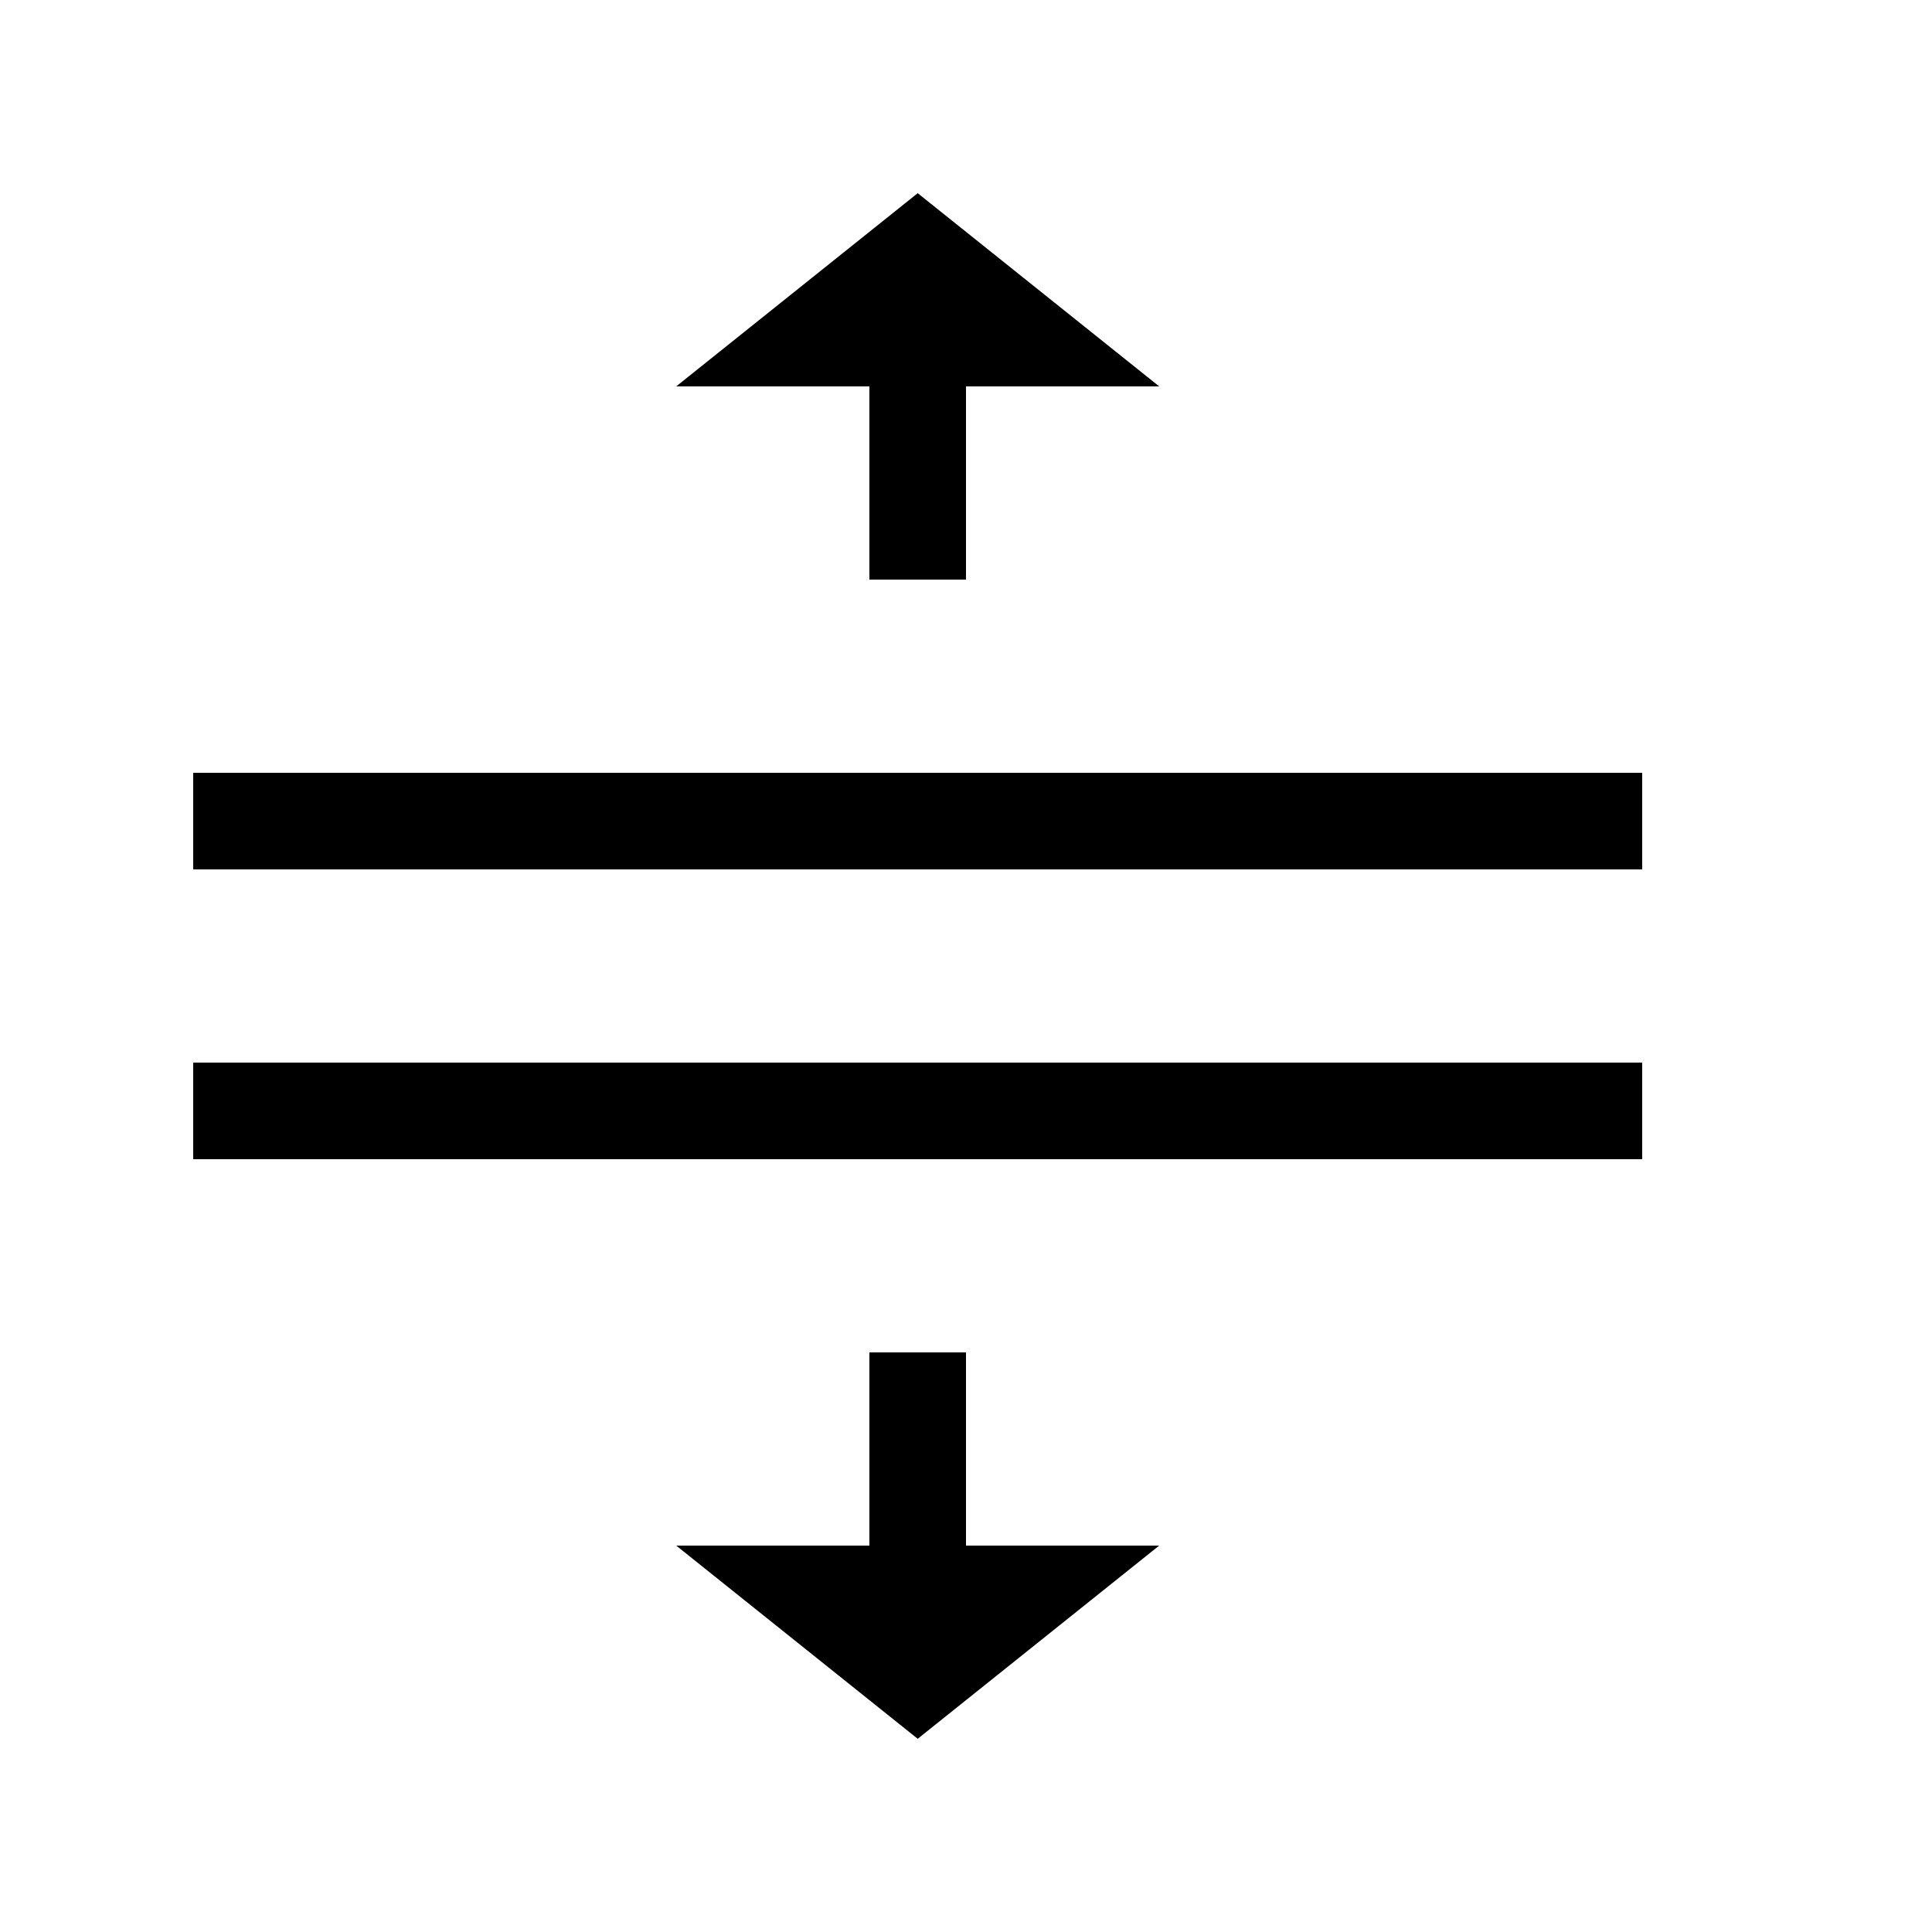
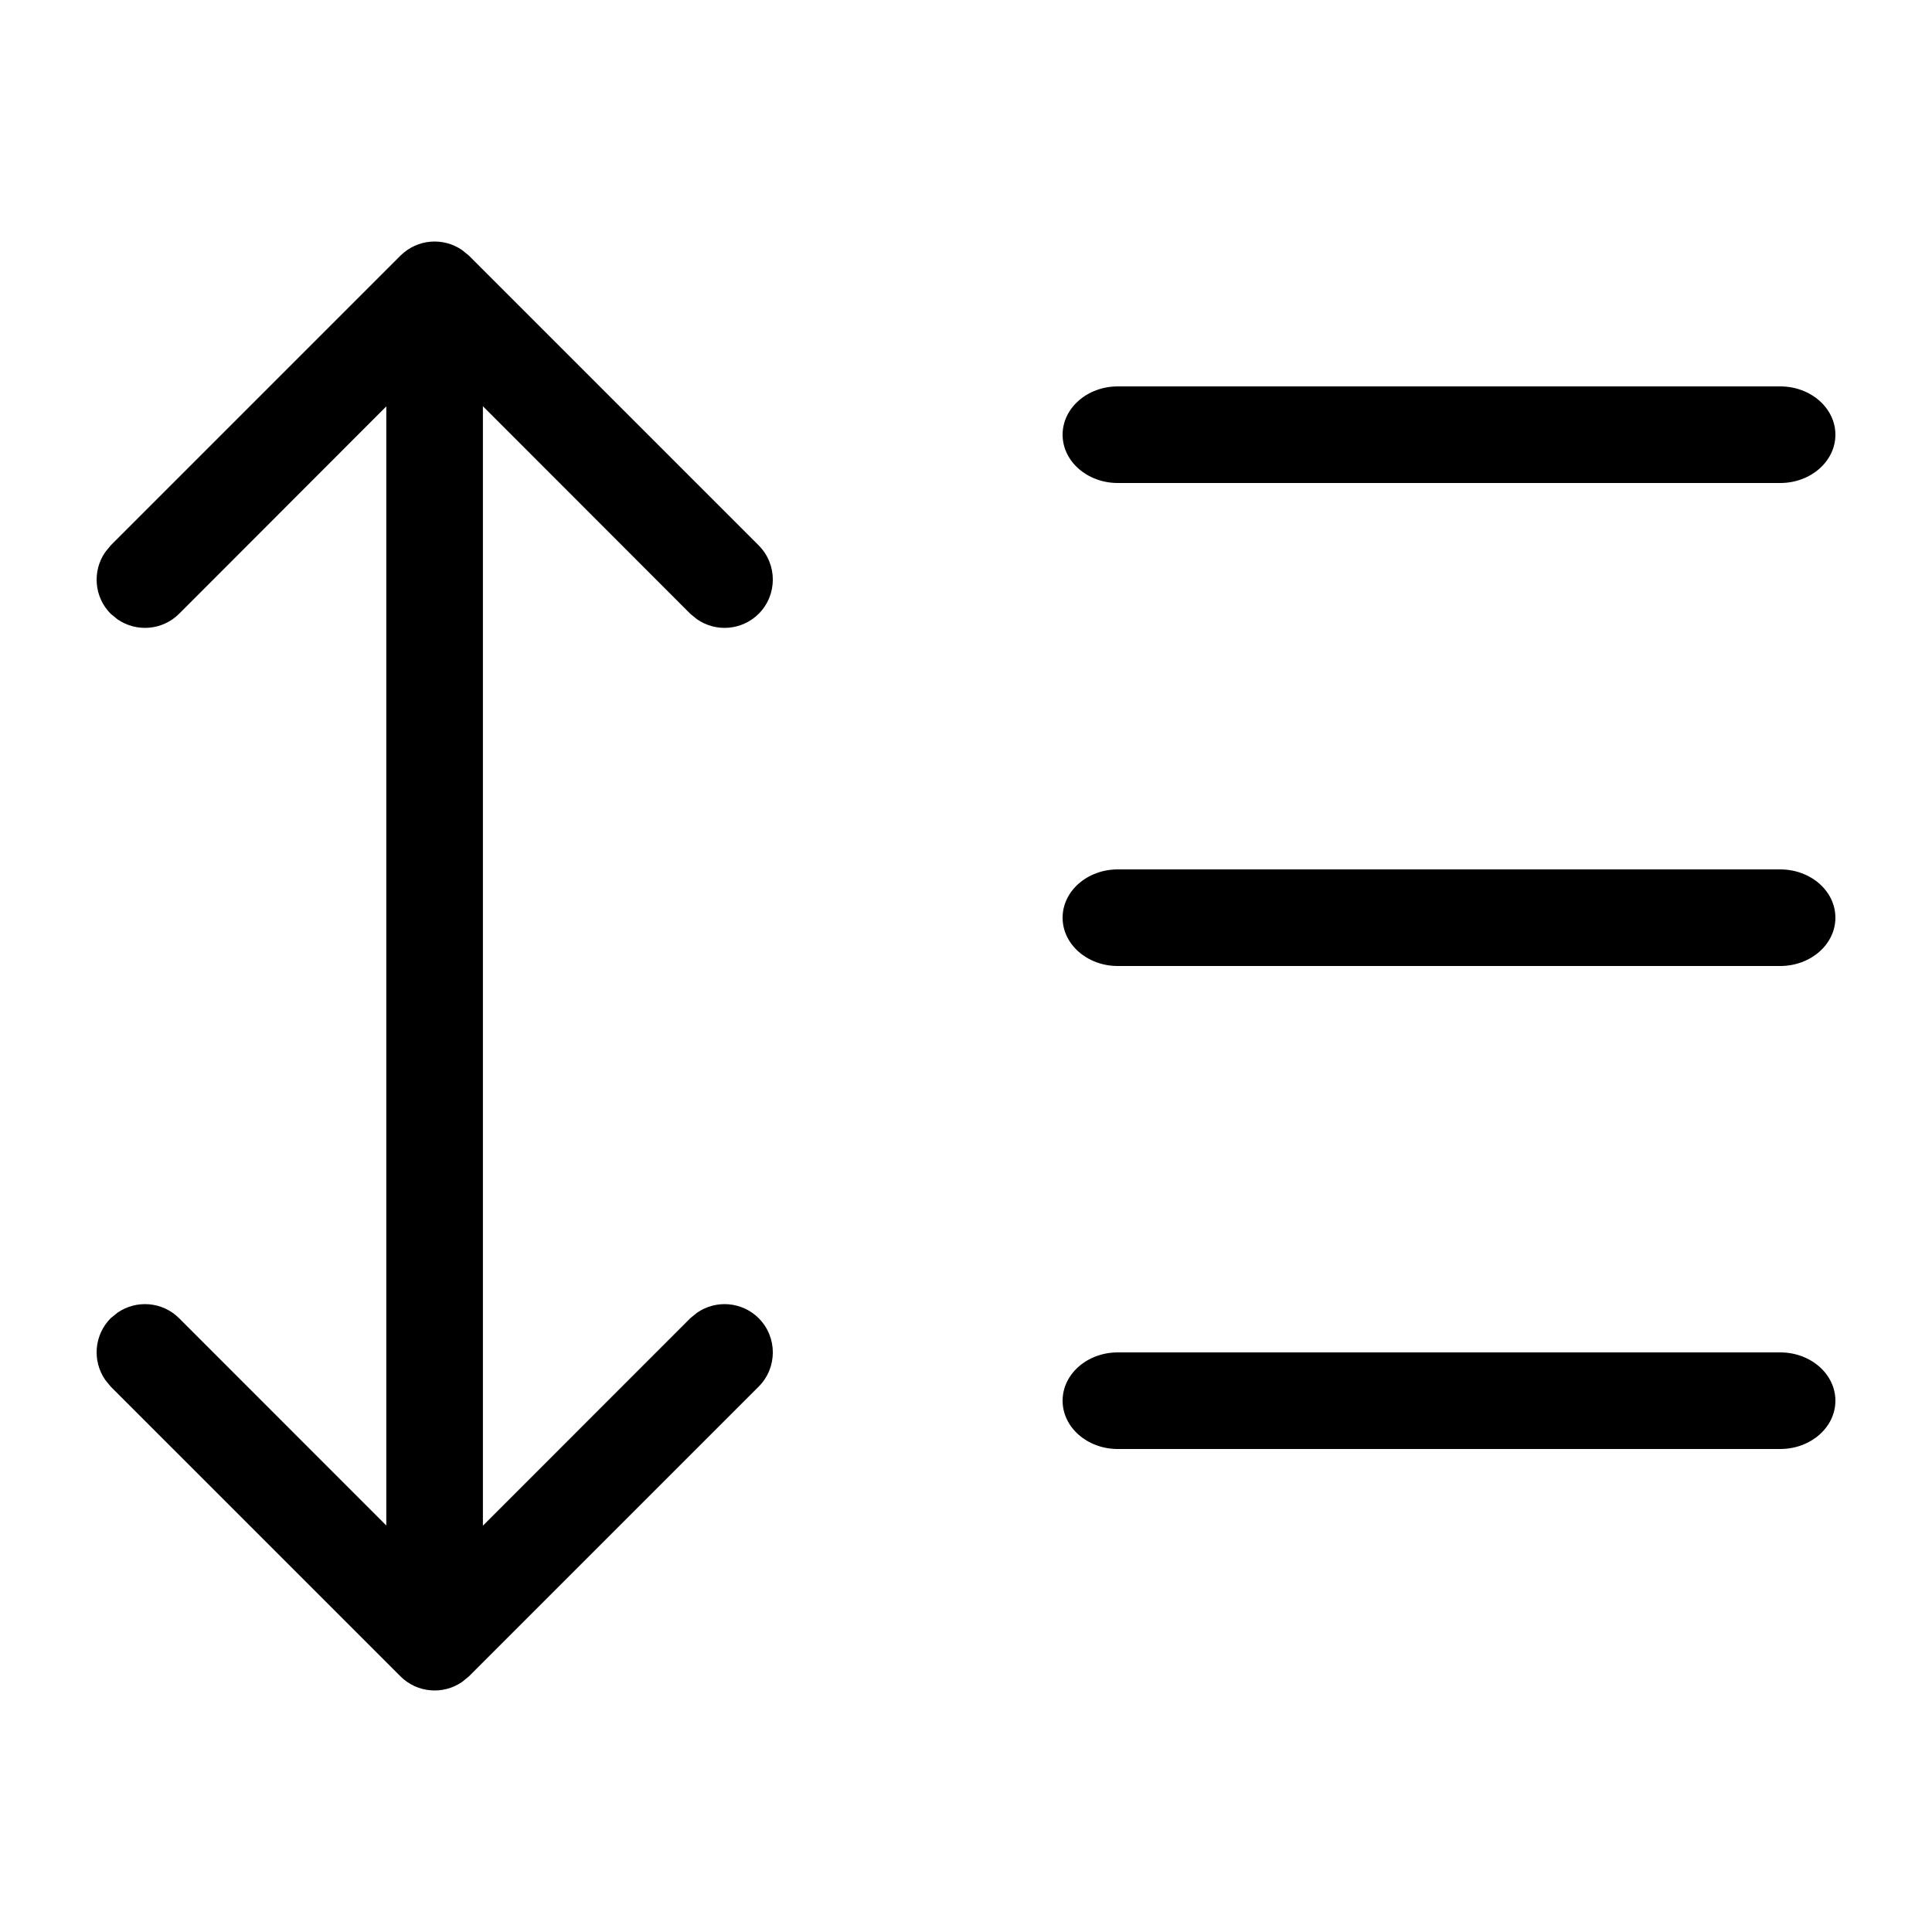
<svg xmlns="http://www.w3.org/2000/svg" width="20" height="20" viewBox="0 0 20 20">
-   <g fill="none" fill-rule="evenodd">
-     <rect width="15" height="1" x="2" y="8" fill="#000" />
-     <g fill="#000" transform="translate(7 2)">
-       <polygon points="2 2 3 2 3 4 2 4" />
-       <polygon points="2.5 0 5 2 0 2" />
-     </g>
-     <g fill="#000" transform="matrix(1 0 0 -1 7 18)">
-       <polygon points="2 2 3 2 3 4 2 4" />
-       <polygon points="2.5 0 5 2 0 2" />
-     </g>
-     <rect width="15" height="1" x="2" y="11" fill="#000" />
-   </g>
+   <path d="M4.784,2.589 L4.854,2.646 L7.854,5.646 C8.049,5.842 8.049,6.158 7.854,6.354 C7.68,6.527 7.411,6.546 7.216,6.411 L7.146,6.354 L4.999,4.205 L4.999,15.794 L7.146,13.646 L7.216,13.589 C7.411,13.454 7.68,13.473 7.854,13.646 C8.049,13.842 8.049,14.158 7.854,14.354 L7.854,14.354 L4.854,17.354 L4.784,17.411 C4.589,17.546 4.32,17.527 4.146,17.354 L4.146,17.354 L1.146,14.354 L1.089,14.284 C0.954,14.089 0.973,13.82 1.146,13.646 L1.146,13.646 L1.216,13.589 C1.411,13.454 1.68,13.473 1.854,13.646 L1.854,13.646 L3.999,15.792 L3.999,4.207 L1.854,6.354 C1.68,6.527 1.411,6.546 1.216,6.411 L1.146,6.354 C0.973,6.18 0.954,5.911 1.089,5.716 L1.146,5.646 L4.146,2.646 C4.32,2.473 4.589,2.454 4.784,2.589 Z M18.429,14 C18.744,14 19,14.224 19,14.5 C19,14.776 18.744,15 18.429,15 L11.571,15 C11.256,15 11,14.776 11,14.5 C11,14.224 11.256,14 11.571,14 L18.429,14 Z M18.429,9 C18.744,9 19,9.224 19,9.5 C19,9.776 18.744,10 18.429,10 L11.571,10 C11.256,10 11,9.776 11,9.5 C11,9.224 11.256,9 11.571,9 L18.429,9 Z M18.429,4 C18.744,4 19,4.224 19,4.5 C19,4.776 18.744,5 18.429,5 L11.571,5 C11.256,5 11,4.776 11,4.5 C11,4.224 11.256,4 11.571,4 L18.429,4 Z" />
</svg>
